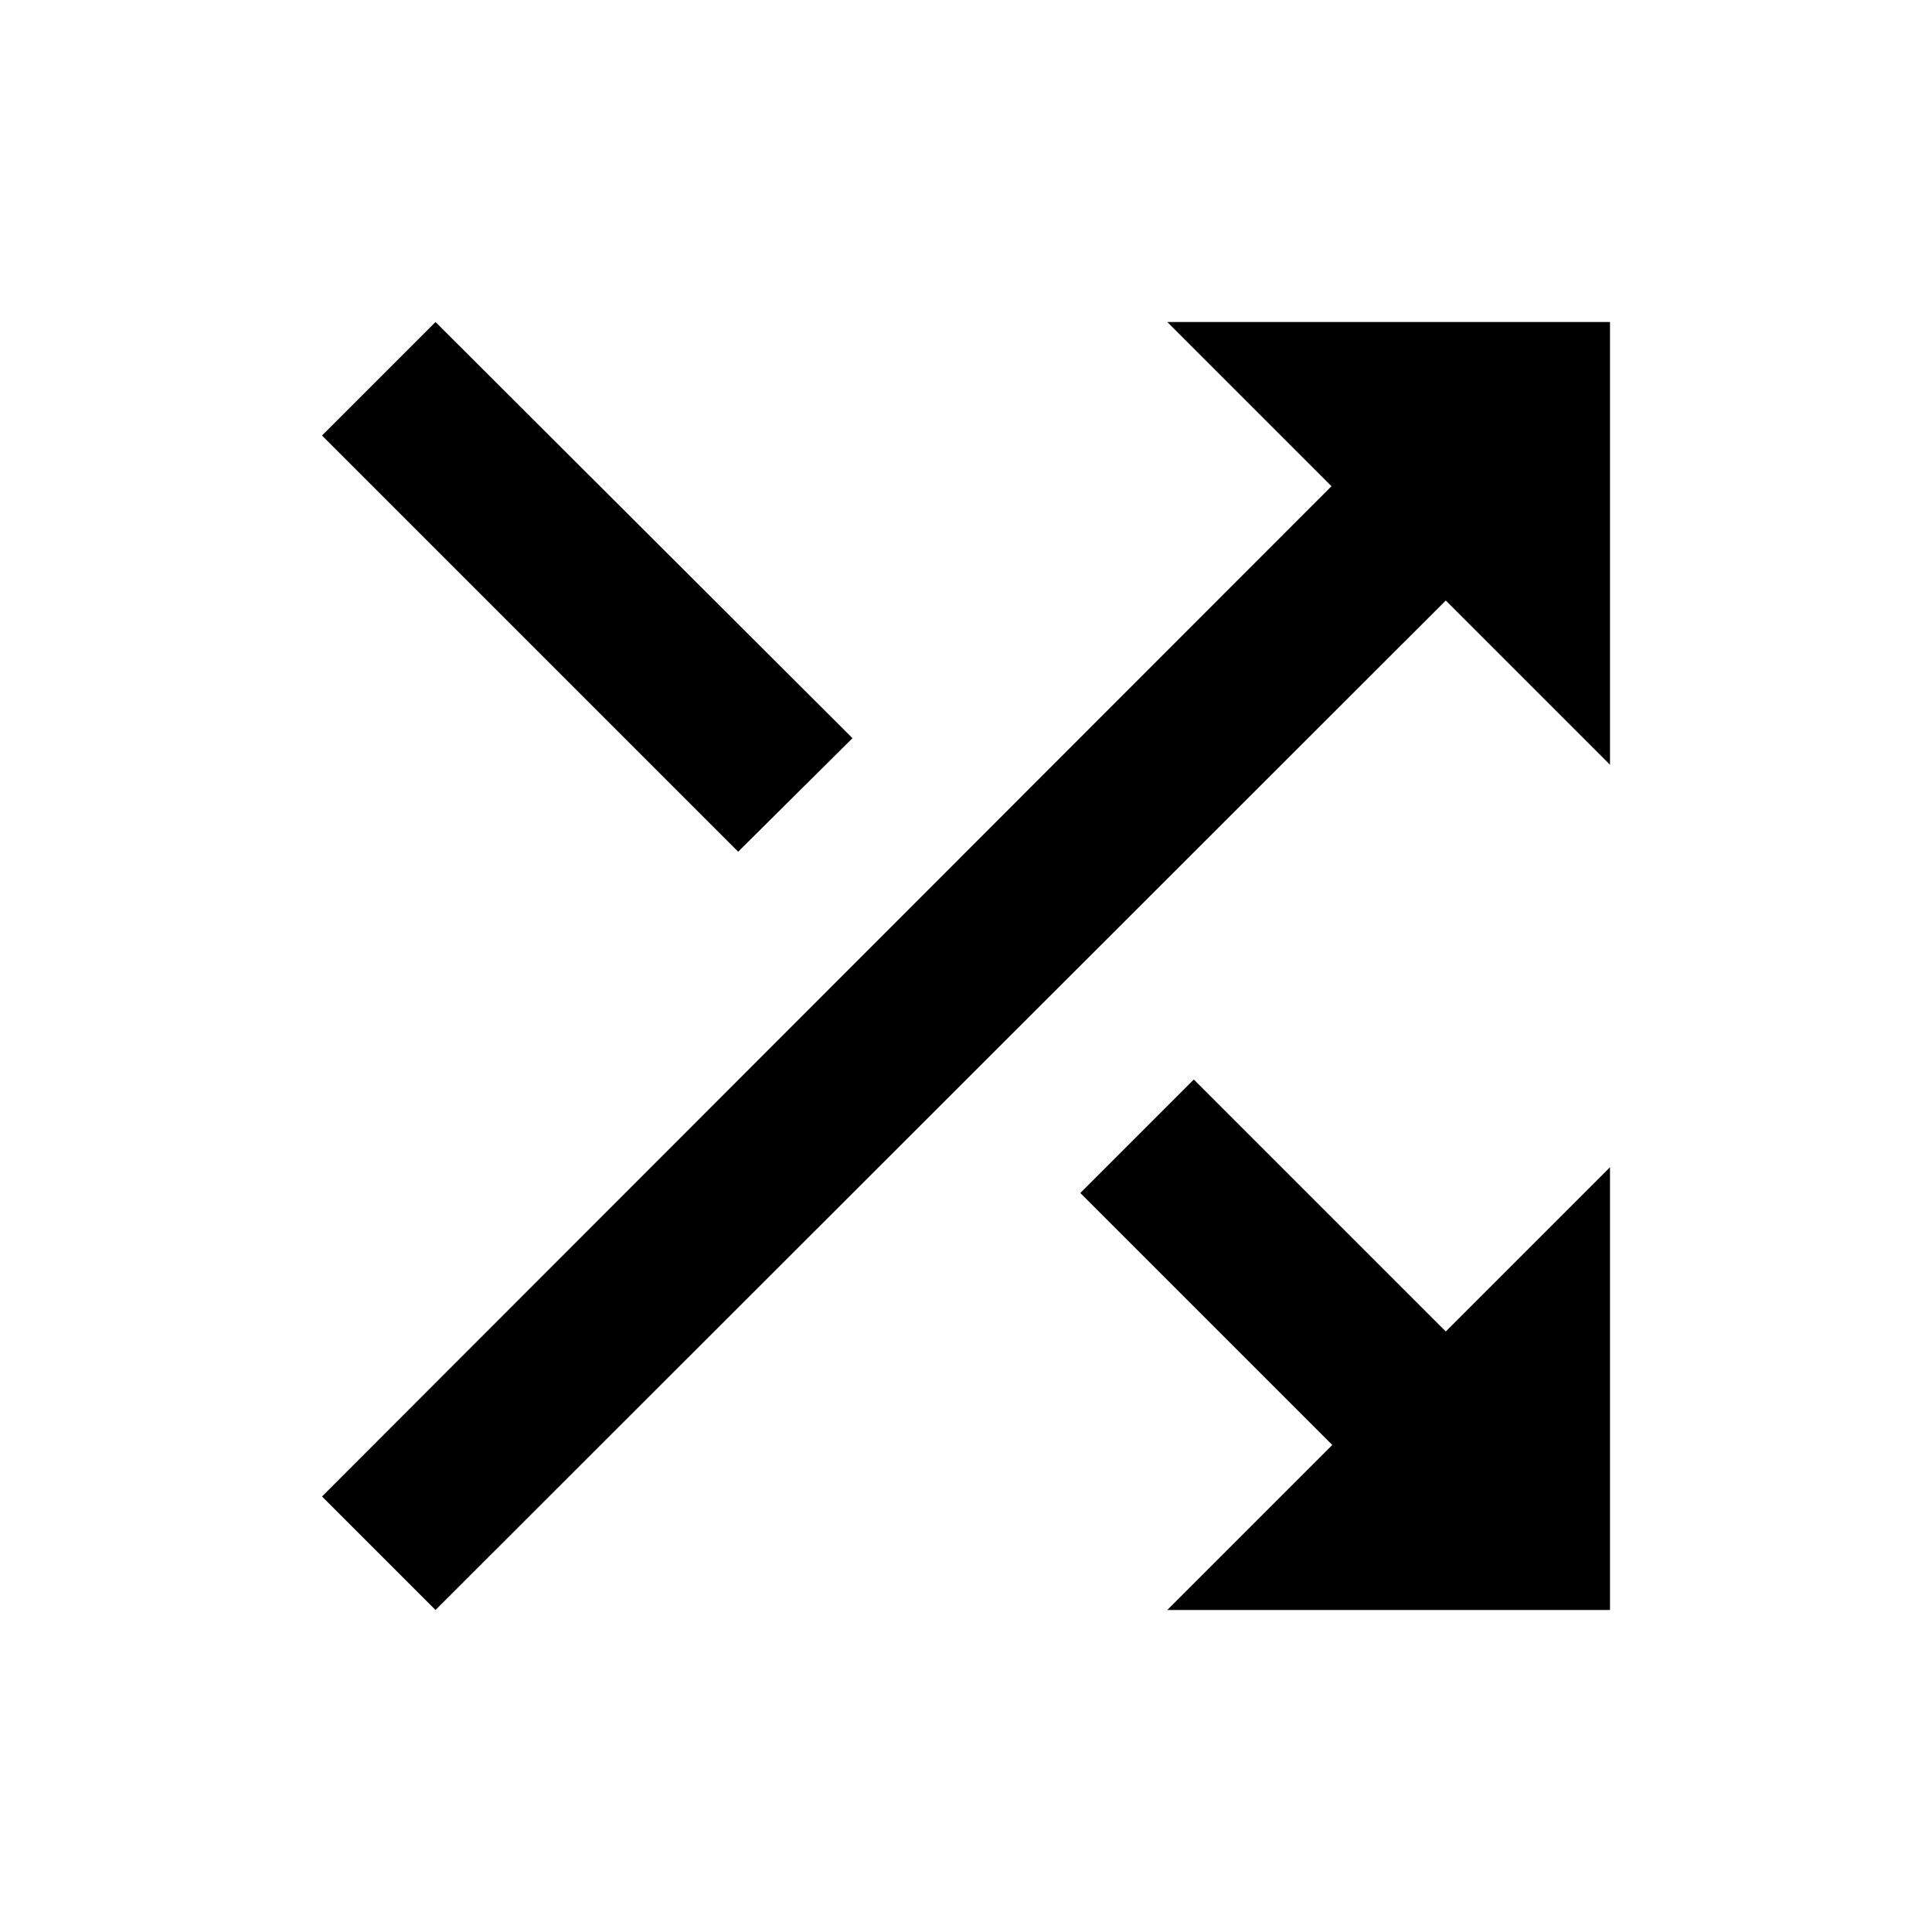
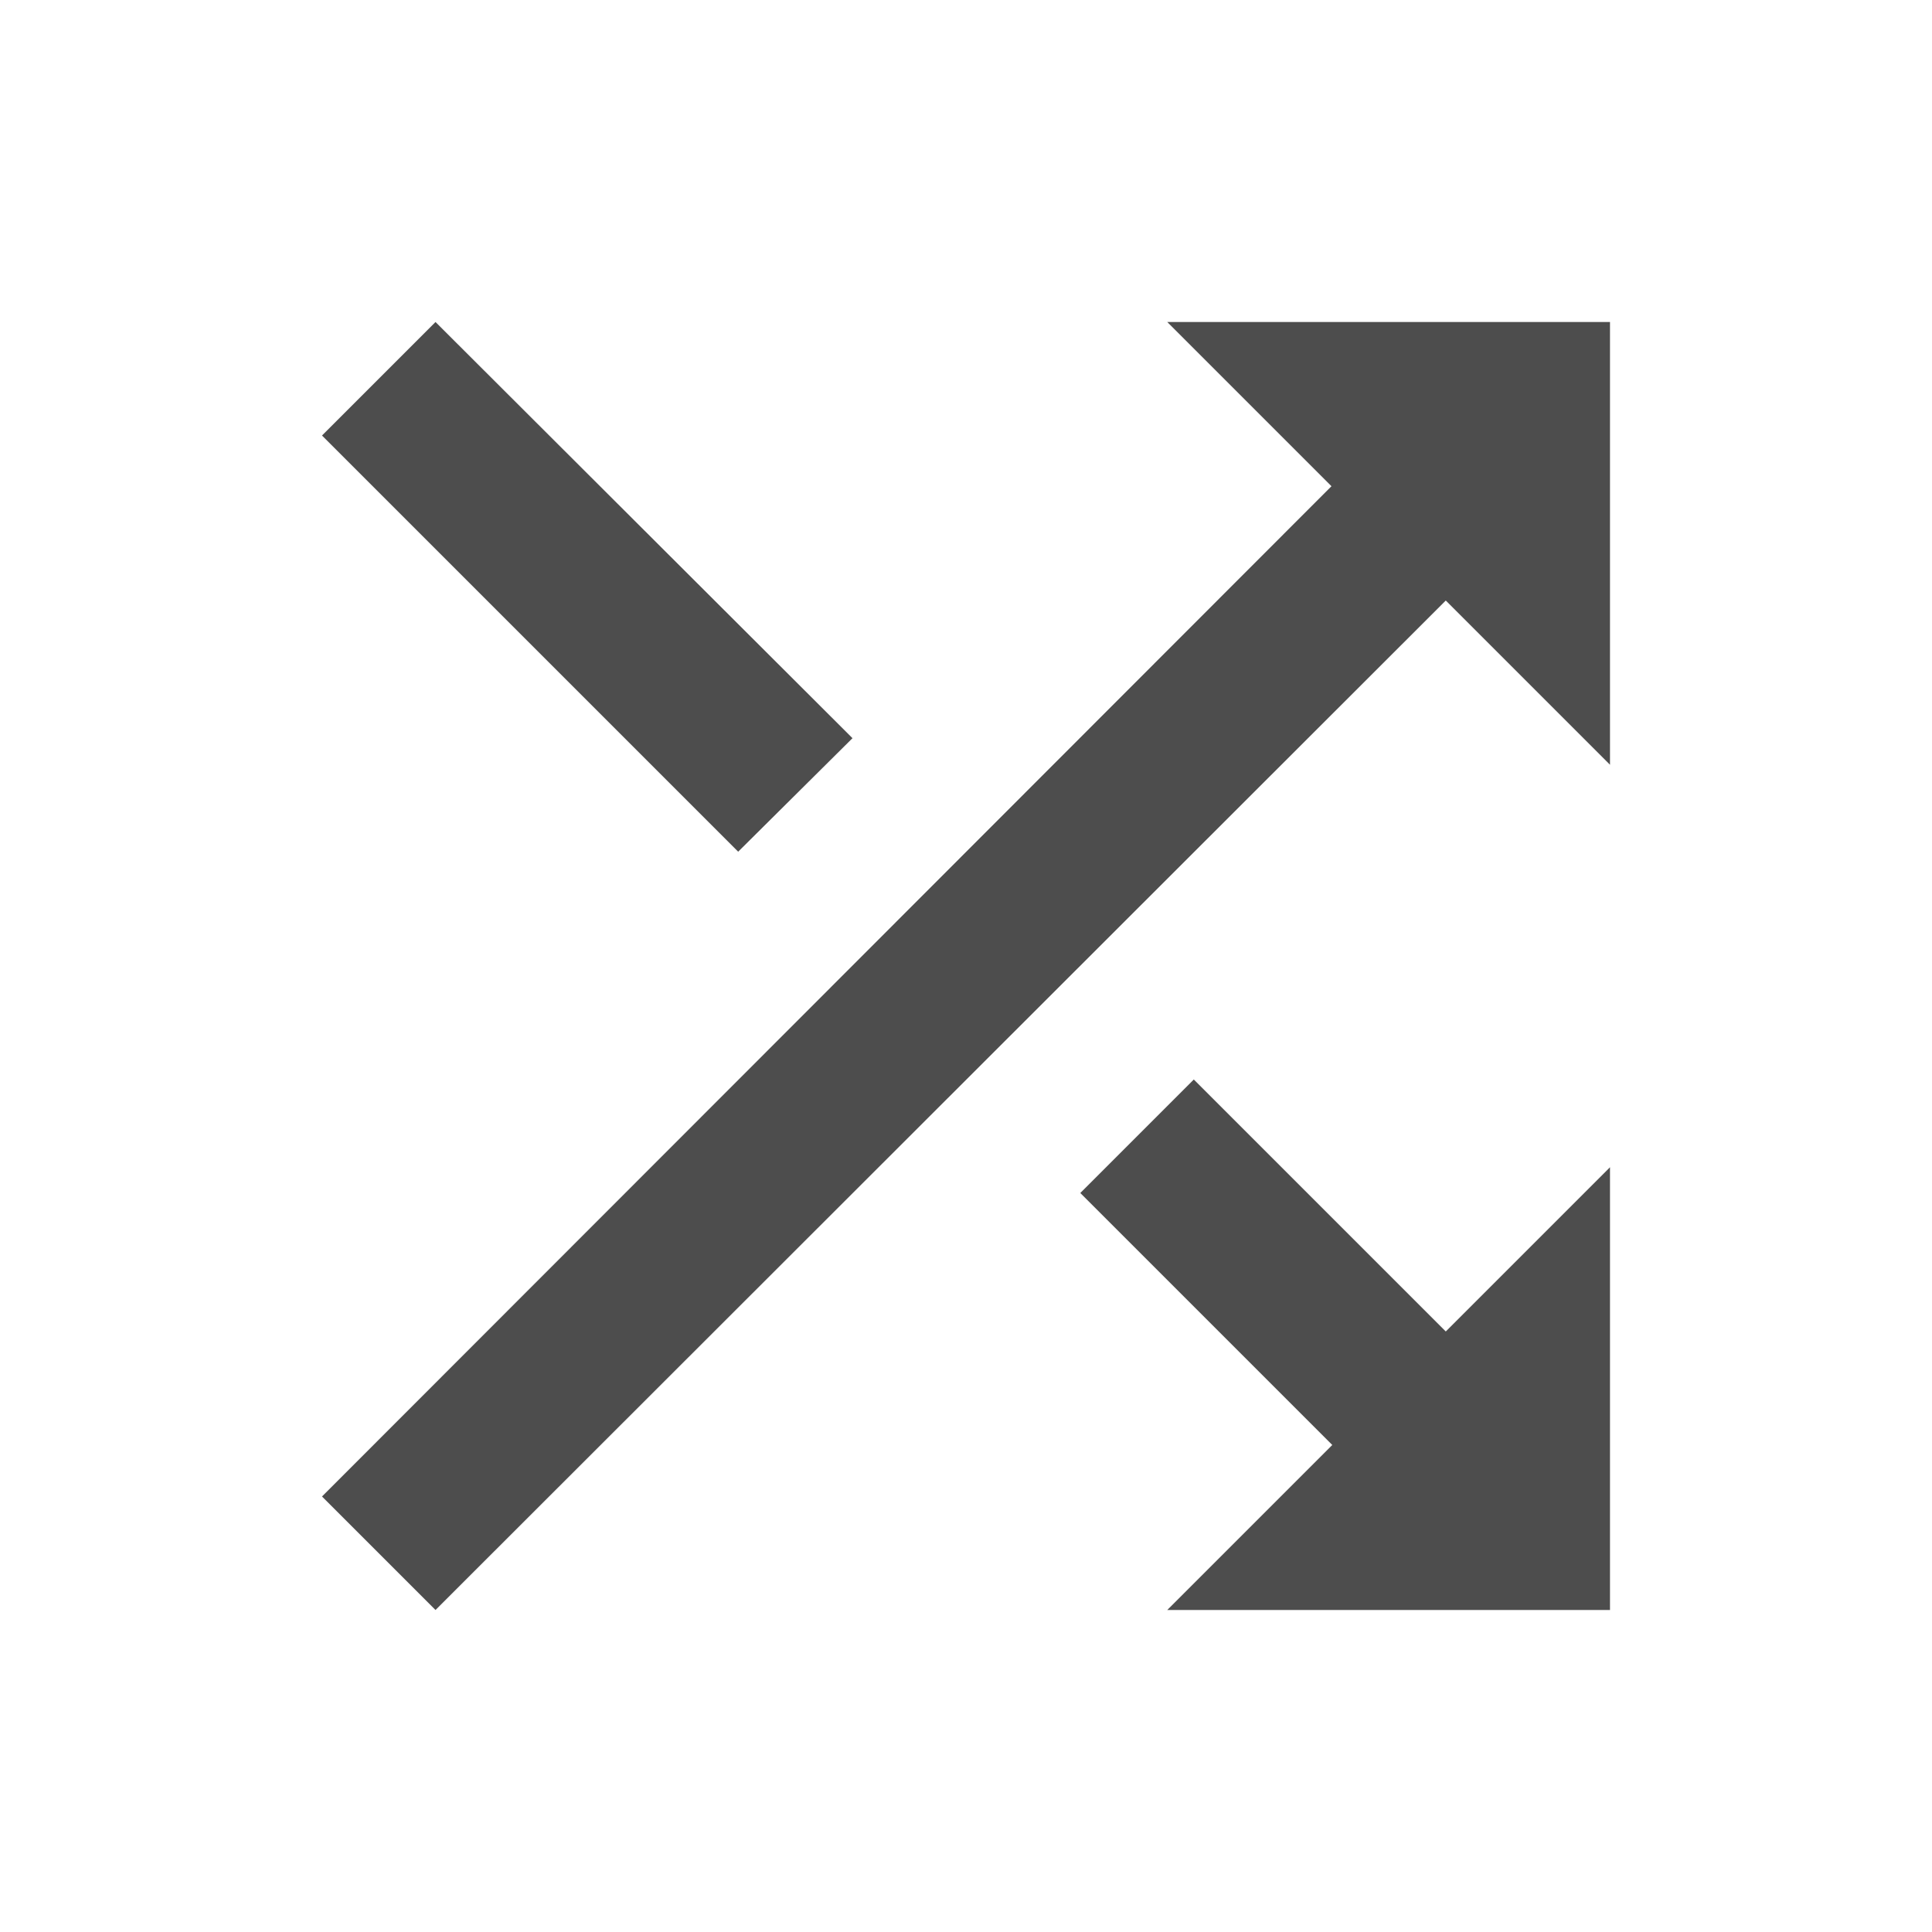
- <svg xmlns="http://www.w3.org/2000/svg" version="1.1" width="24" height="24" viewBox="0 0 24 24">
-   <path d="M14.83,13.41L13.42,14.82L16.55,17.95L14.5,20H20V14.5L17.96,16.54L14.83,13.41M14.5,4L16.54,6.04L4,18.59L5.41,20L17.96,7.46L20,9.5V4M10.59,9.17L5.41,4L4,5.41L9.17,10.58L10.59,9.17Z" />
+ <svg xmlns="http://www.w3.org/2000/svg" version="1.1" width="24" height="24" viewBox="0 0 24 24" id="svg2">
+   <defs id="defs8" />
+   <path d="M14.83,13.41L13.42,14.82L16.55,17.95L14.5,20H20V14.5L17.96,16.54L14.83,13.41M14.5,4L16.54,6.04L4,18.59L5.41,20L17.96,7.46L20,9.5V4M10.59,9.17L5.41,4L4,5.41L9.17,10.58L10.59,9.17Z" id="path4" style="fill:#4d4d4d;fill-opacity:1" />
</svg>
